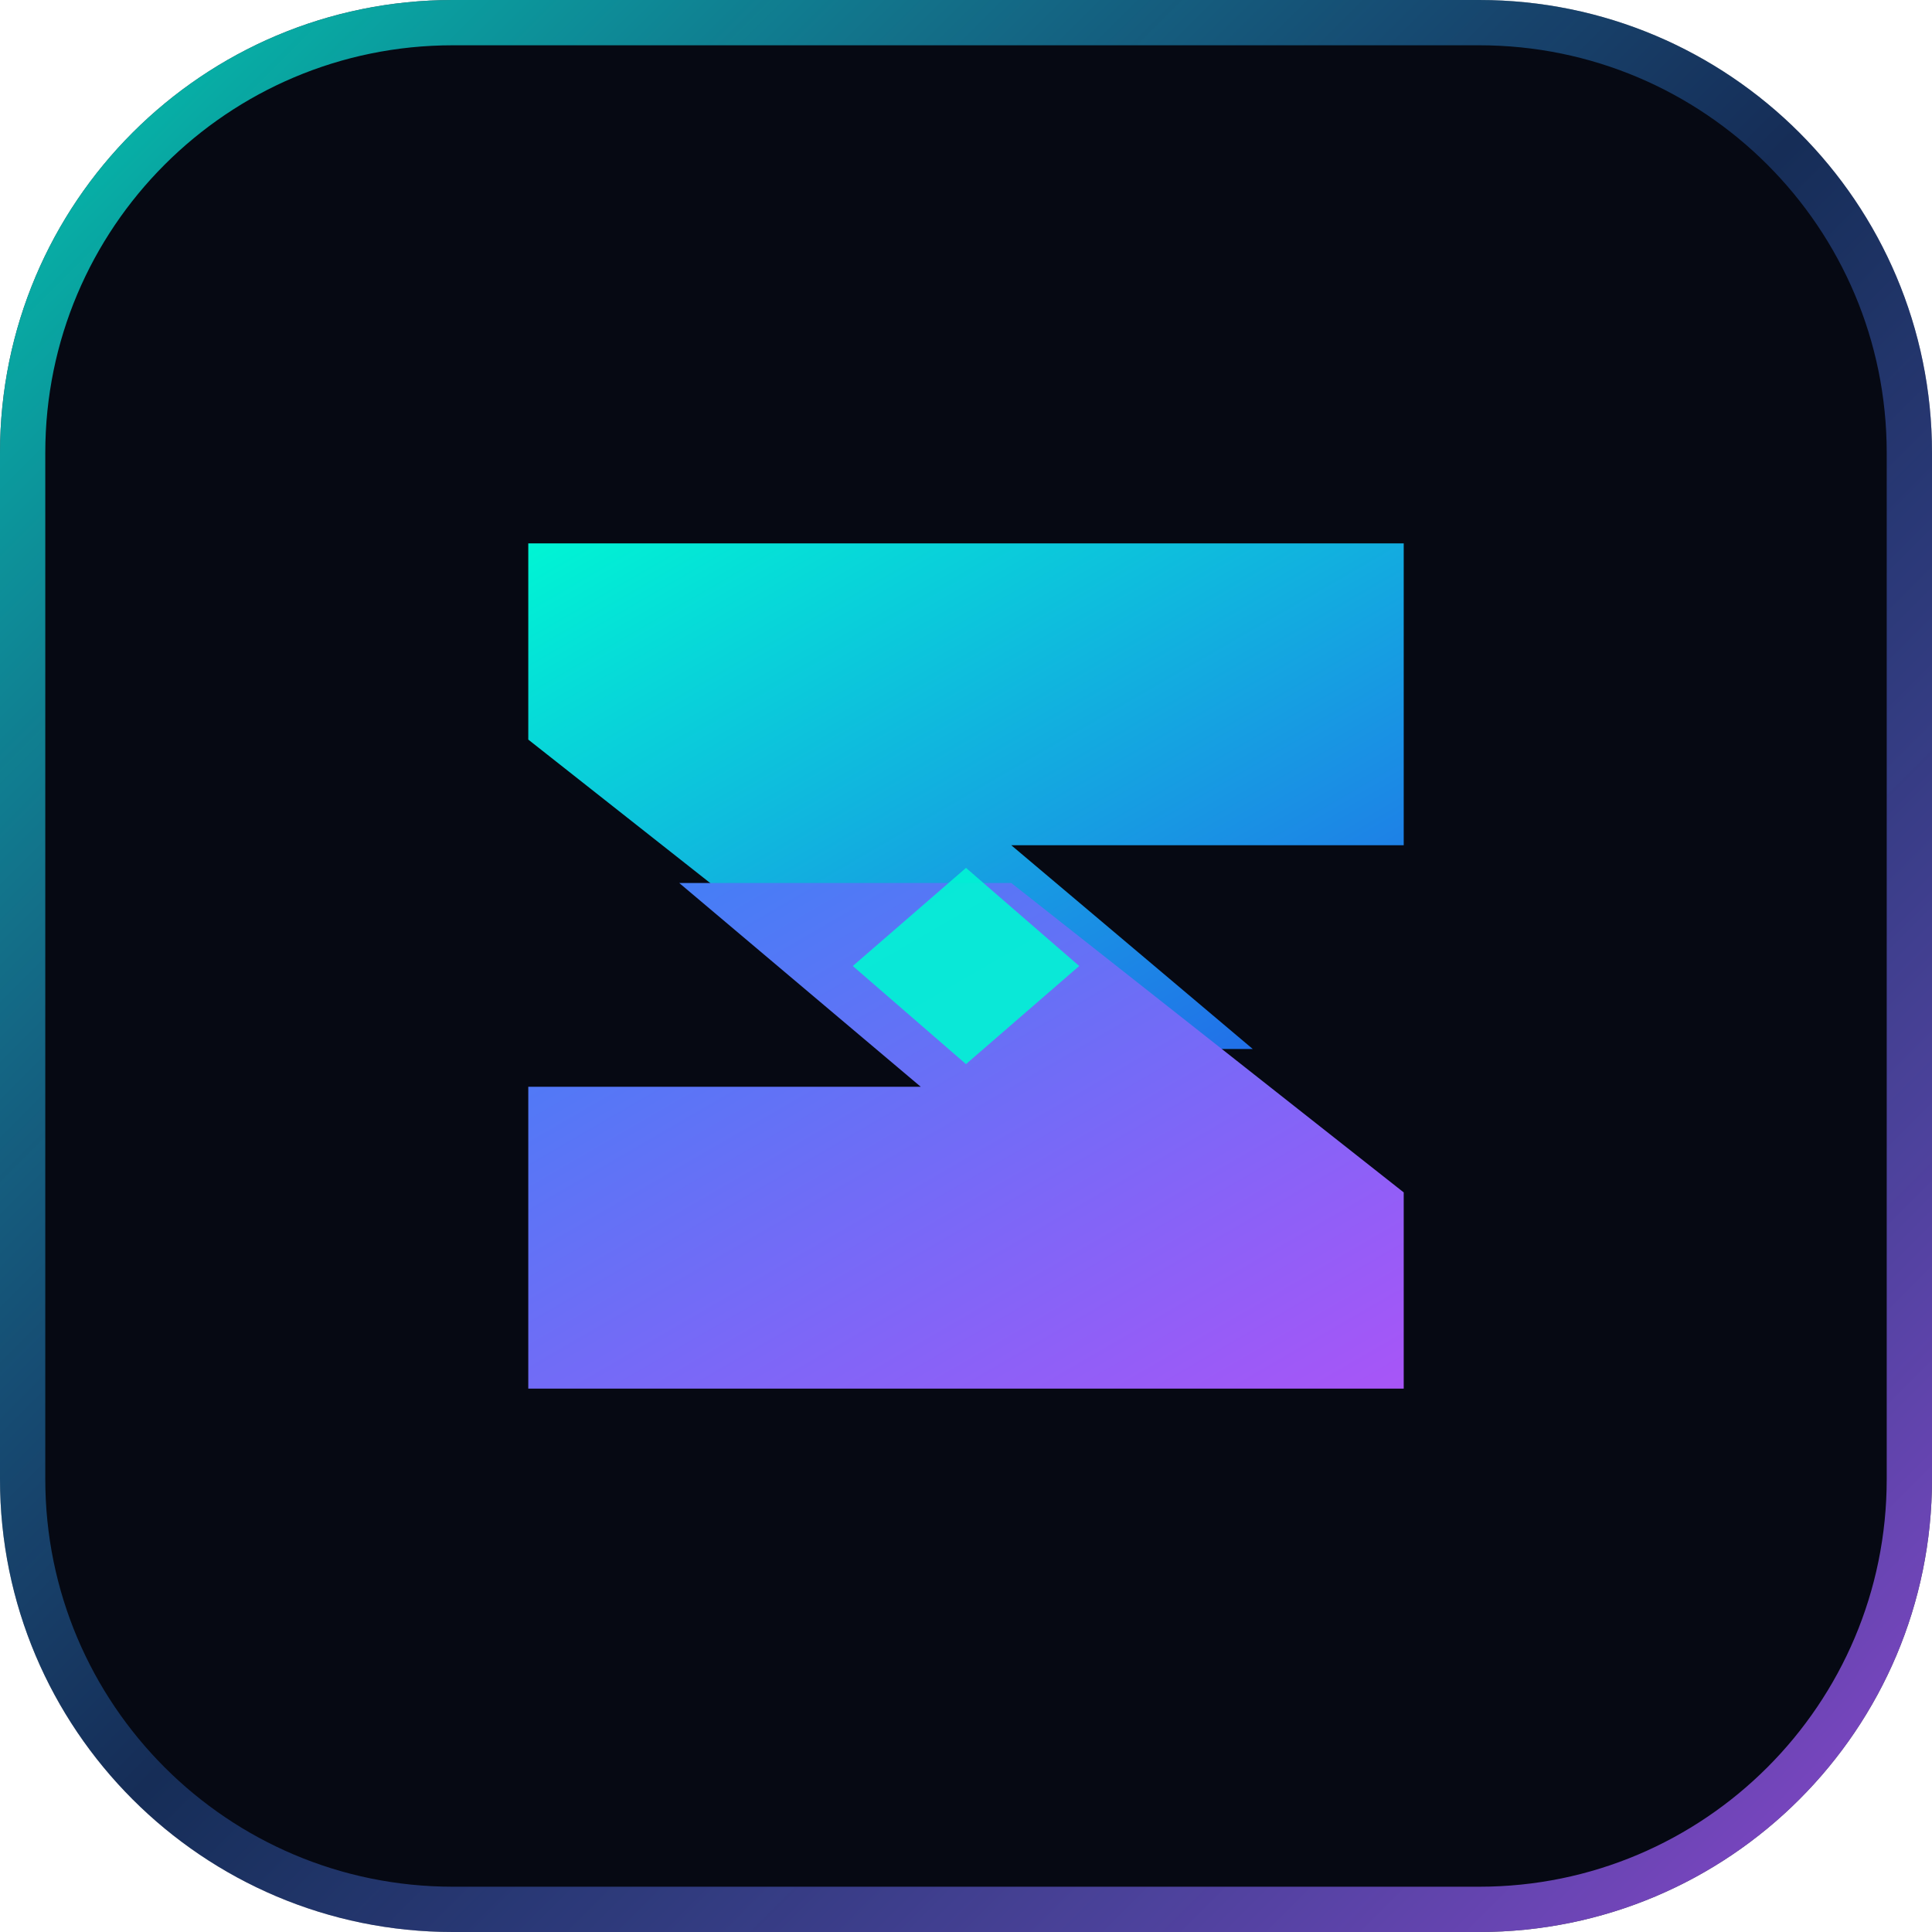
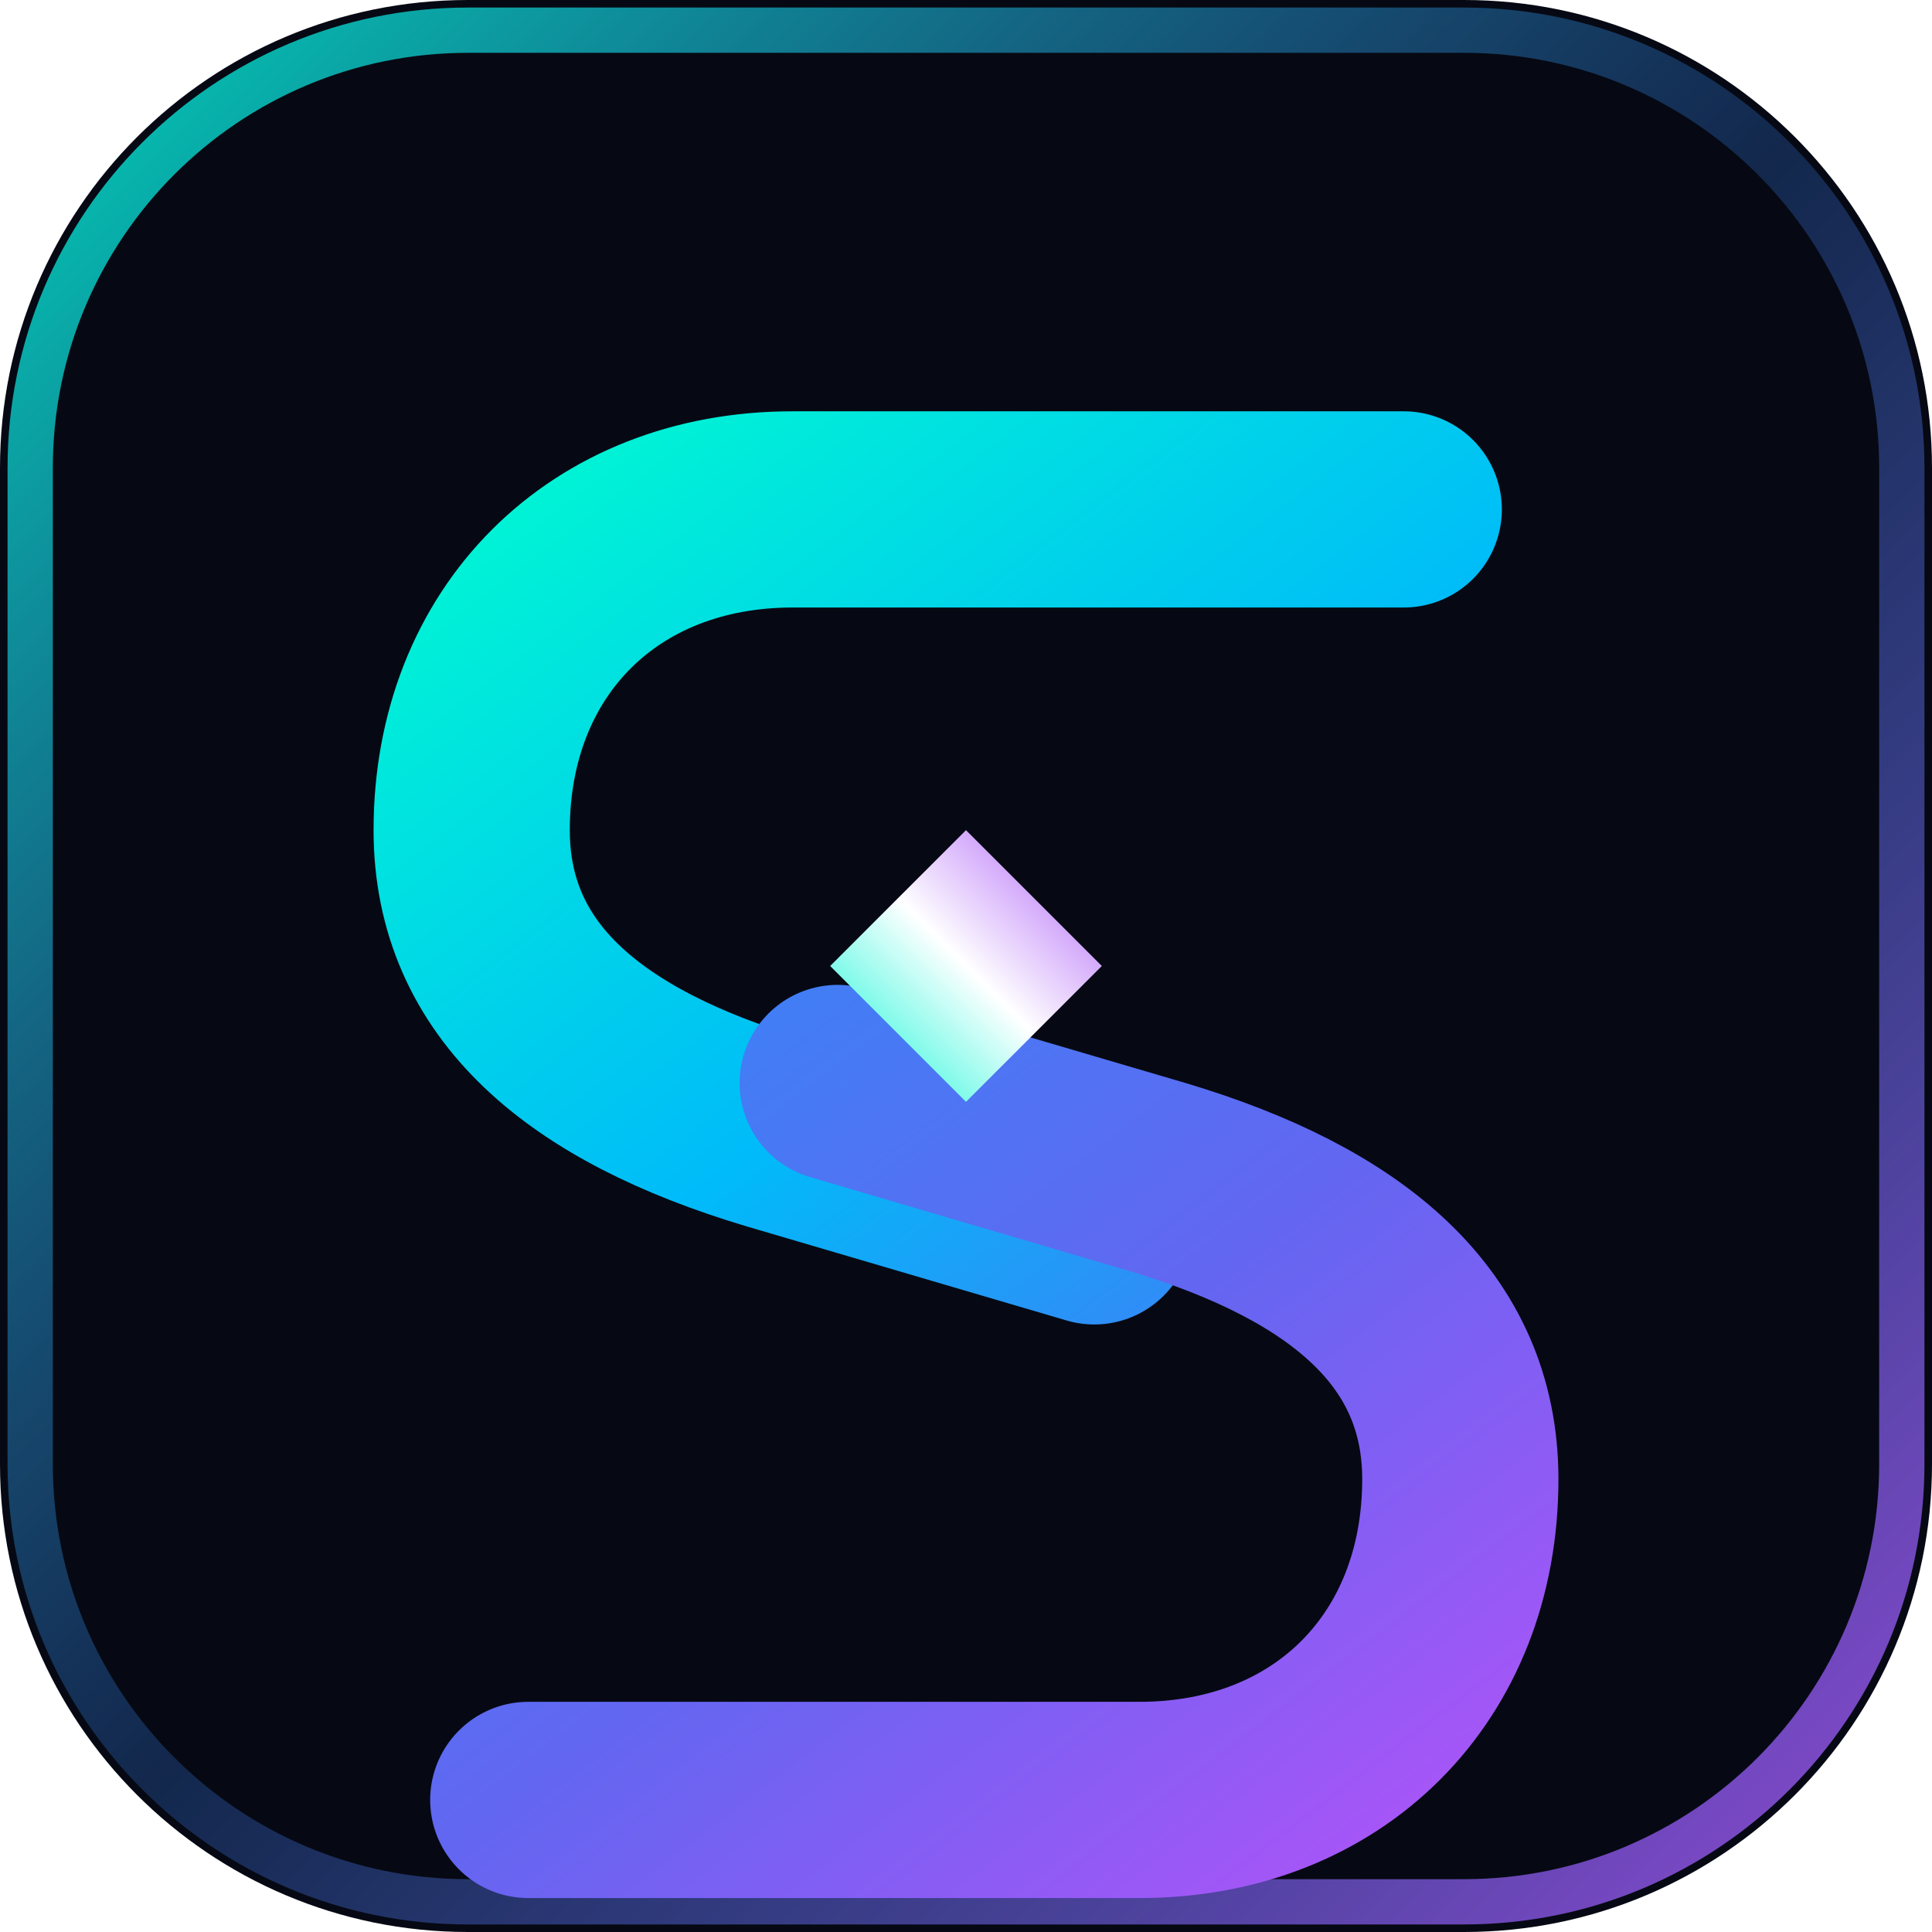
- <svg xmlns="http://www.w3.org/2000/svg" viewBox="0 0 512 512">
+ <svg xmlns="http://www.w3.org/2000/svg" viewBox="0 0 512 512" fill="none">
  <defs>
-     <linearGradient id="cyanBlue" x1="0%" y1="0%" x2="100%" y2="100%">
+     <linearGradient id="cyanAzure" x1="0%" y1="0%" x2="100%" y2="100%">
      <stop offset="0%" stop-color="#00F5D4" />
-       <stop offset="100%" stop-color="#2563EB" />
+       <stop offset="60%" stop-color="#00BBF9" />
+       <stop offset="100%" stop-color="#3B82F6" />
    </linearGradient>
-     <linearGradient id="blueViolet" x1="0%" y1="0%" x2="100%" y2="100%">
+     <linearGradient id="azureViolet" x1="0%" y1="0%" x2="100%" y2="100%">
      <stop offset="0%" stop-color="#3B82F6" />
+       <stop offset="50%" stop-color="#6366F1" />
      <stop offset="100%" stop-color="#A855F7" />
    </linearGradient>
-     <linearGradient id="borderShine" x1="0%" y1="0%" x2="100%" y2="100%">
-       <stop offset="0%" stop-color="#00F5D4" stop-opacity="0.8" />
-       <stop offset="50%" stop-color="#3B82F6" stop-opacity="0.3" />
-       <stop offset="100%" stop-color="#A855F7" stop-opacity="0.8" />
+     <linearGradient id="coreGlow" x1="0%" y1="100%" x2="100%" y2="0%">
+       <stop offset="0%" stop-color="#00F5D4" />
+       <stop offset="50%" stop-color="#FFFFFF" />
+       <stop offset="100%" stop-color="#A855F7" />
+     </linearGradient>
+     <linearGradient id="frameBorder" x1="0%" y1="0%" x2="100%" y2="100%">
+       <stop offset="0%" stop-color="#00F5D4" stop-opacity="0.85" />
+       <stop offset="50%" stop-color="#3B82F6" stop-opacity="0.25" />
+       <stop offset="100%" stop-color="#A855F7" stop-opacity="0.85" />
    </linearGradient>
  </defs>
-   <rect width="512" height="512" rx="120" fill="#060913" />
-   <rect width="500" height="500" x="6" y="6" rx="114" fill="none" stroke="url(#borderShine)" stroke-width="12" />
-   <g>
-     <path d="M 140 144 H 372 V 224 H 268 L 332 278 H 244 L 140 196 Z" fill="url(#cyanBlue)" />
-     <path d="M 372 368 H 140 V 288 H 244 L 180 234 H 268 L 372 316 Z" fill="url(#blueViolet)" />
-     <polygon points="256,230 286,256 256,282 226,256" fill="#00F5D4" opacity="0.9" />
+   <style>
+     @keyframes cyberPulse {
+       0%, 100% {
+         filter: drop-shadow(0 0 10px rgba(0, 245, 212, 0.45));
+       }
+       50% {
+         filter: drop-shadow(0 0 24px rgba(168, 85, 247, 0.7));
+       }
+     }
+     @keyframes innerGlow {
+       0%, 100% { opacity: 0.9; }
+       50% { opacity: 1; }
+     }
+     .glyph-group {
+       animation: cyberPulse 4s ease-in-out infinite;
+     }
+     .center-joint {
+       animation: innerGlow 2.5s ease-in-out infinite;
+     }
+   </style>
+   <rect width="512" height="512" rx="124" fill="#060913" />
+   <rect width="496" height="496" x="8" y="8" rx="116" stroke="url(#frameBorder)" stroke-width="12" />
+   <g class="glyph-group">
+     <path d="M 372 135 H 210 C 160 135 125 170 125 220 C 125 260 155 285 205 300 L 290 325" stroke="url(#cyanAzure)" stroke-width="52" stroke-linecap="round" stroke-linejoin="round" />
+     <path d="M 222 287 L 307 312 C 357 327 387 352 387 392 C 387 442 352 477 302 477 H 140" stroke="url(#azureViolet)" stroke-width="52" stroke-linecap="round" stroke-linejoin="round" />
+     <polygon class="center-joint" points="256,220 292,256 256,292 220,256" fill="url(#coreGlow)" />
  </g>
</svg>
